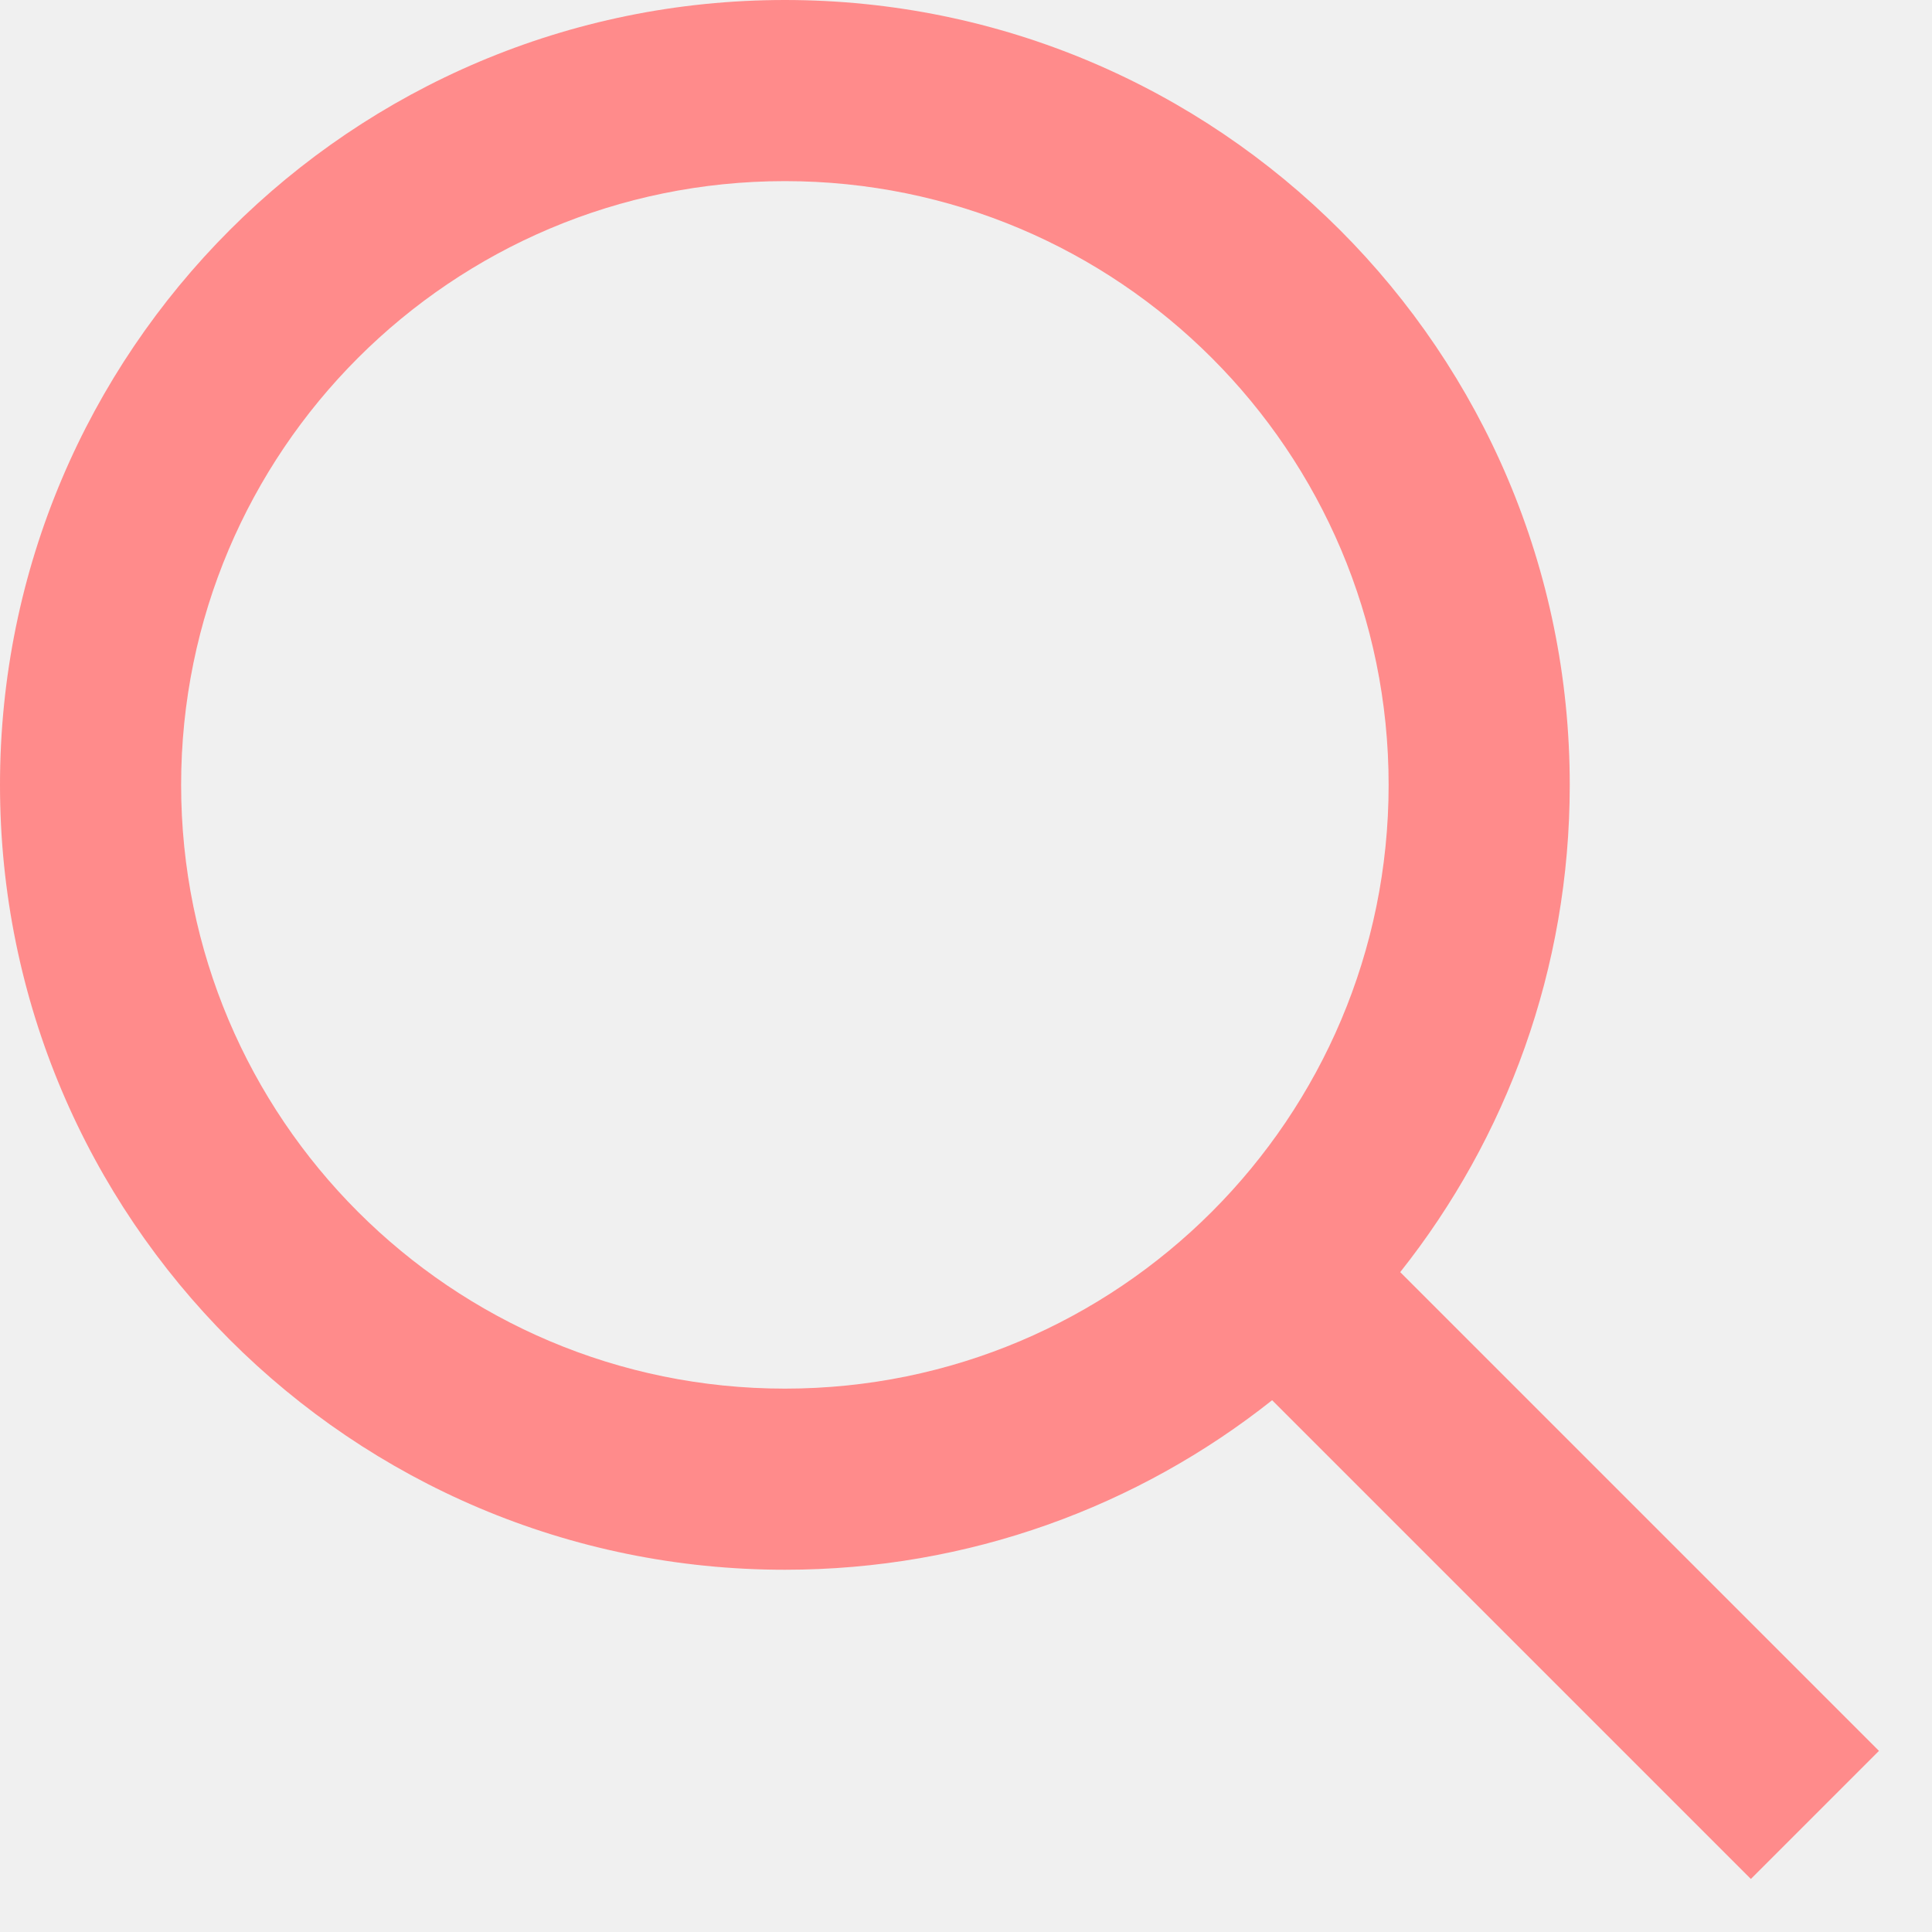
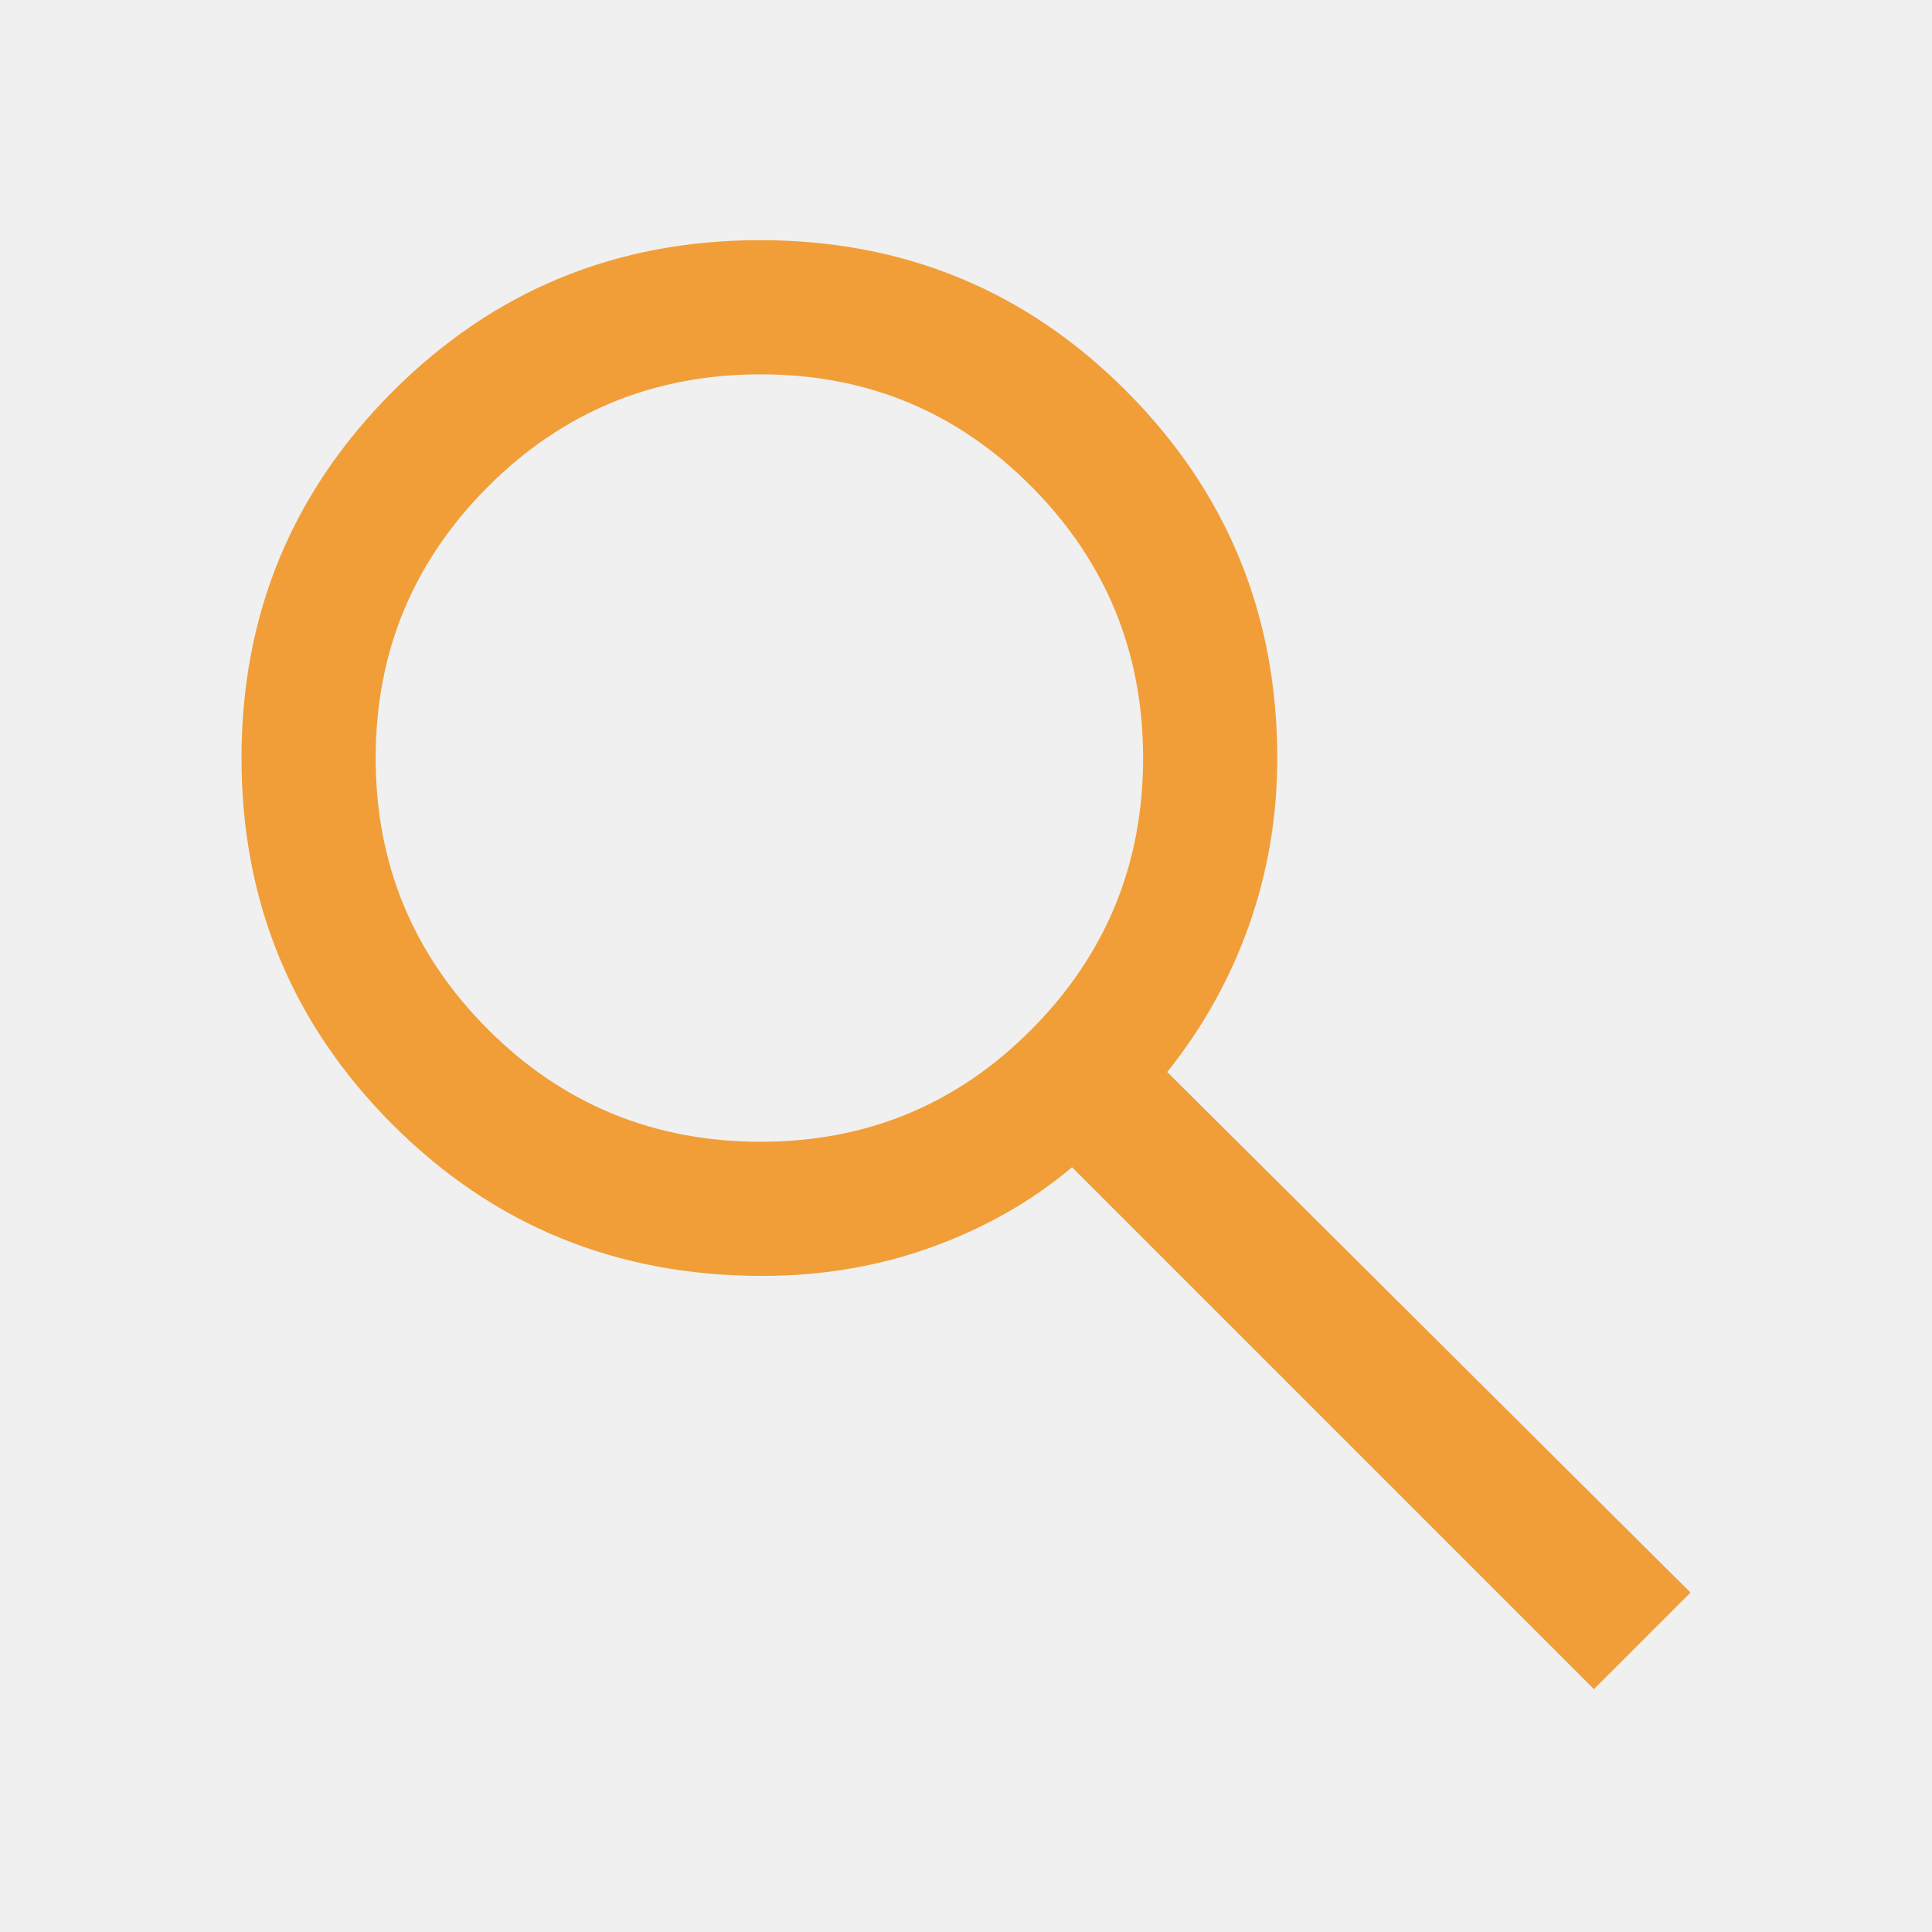
- <svg xmlns="http://www.w3.org/2000/svg" width="20" height="20" viewBox="0 0 20 20" fill="none">
-   <g clip-path="url(#clip0_160001_4)">
-     <path fill-rule="evenodd" clip-rule="evenodd" d="M1.875 8.125C1.875 4.673 4.673 1.875 8.125 1.875C11.577 1.875 14.375 4.673 14.375 8.125C14.375 11.577 11.577 14.375 8.125 14.375C4.673 14.375 1.875 11.577 1.875 8.125ZM8.125 0C3.638 0 0 3.638 0 8.125C0 12.612 3.638 16.25 8.125 16.25C10.031 16.25 11.784 15.594 13.169 14.495L17.462 18.788L18.125 19.451L19.451 18.125L18.788 17.462L14.495 13.169C15.594 11.784 16.25 10.031 16.25 8.125C16.25 3.638 12.612 0 8.125 0Z" fill="#FF8B8B" />
-   </g>
-   <defs>
-     <clipPath id="clip0_160001_4">
-       <rect width="20" height="20" fill="white" />
-     </clipPath>
-   </defs>
+ <svg xmlns="http://www.w3.org/2000/svg" height="40px" viewBox="0 -960 960 960" width="40px" fill="#F19E39">
+   <path d="M792-120.67 532.67-380q-30 25.33-69.64 39.67Q423.39-326 378.67-326q-108.44 0-183.56-75.17Q120-476.33 120-583.33t75.17-182.17q75.16-75.17 182.5-75.17 107.33 0 182.16 75.17 74.84 75.17 74.84 182.27 0 43.23-14 82.9-14 39.66-40.67 73l260 258.66-48 48Zm-414-272q79.17 0 134.58-55.83Q568-504.33 568-583.33q0-79-55.42-134.84Q457.17-774 378-774q-79.72 0-135.53 55.83-55.8 55.84-55.8 134.84t55.8 134.83q55.81 55.83 135.53 55.83Z" />
</svg>
